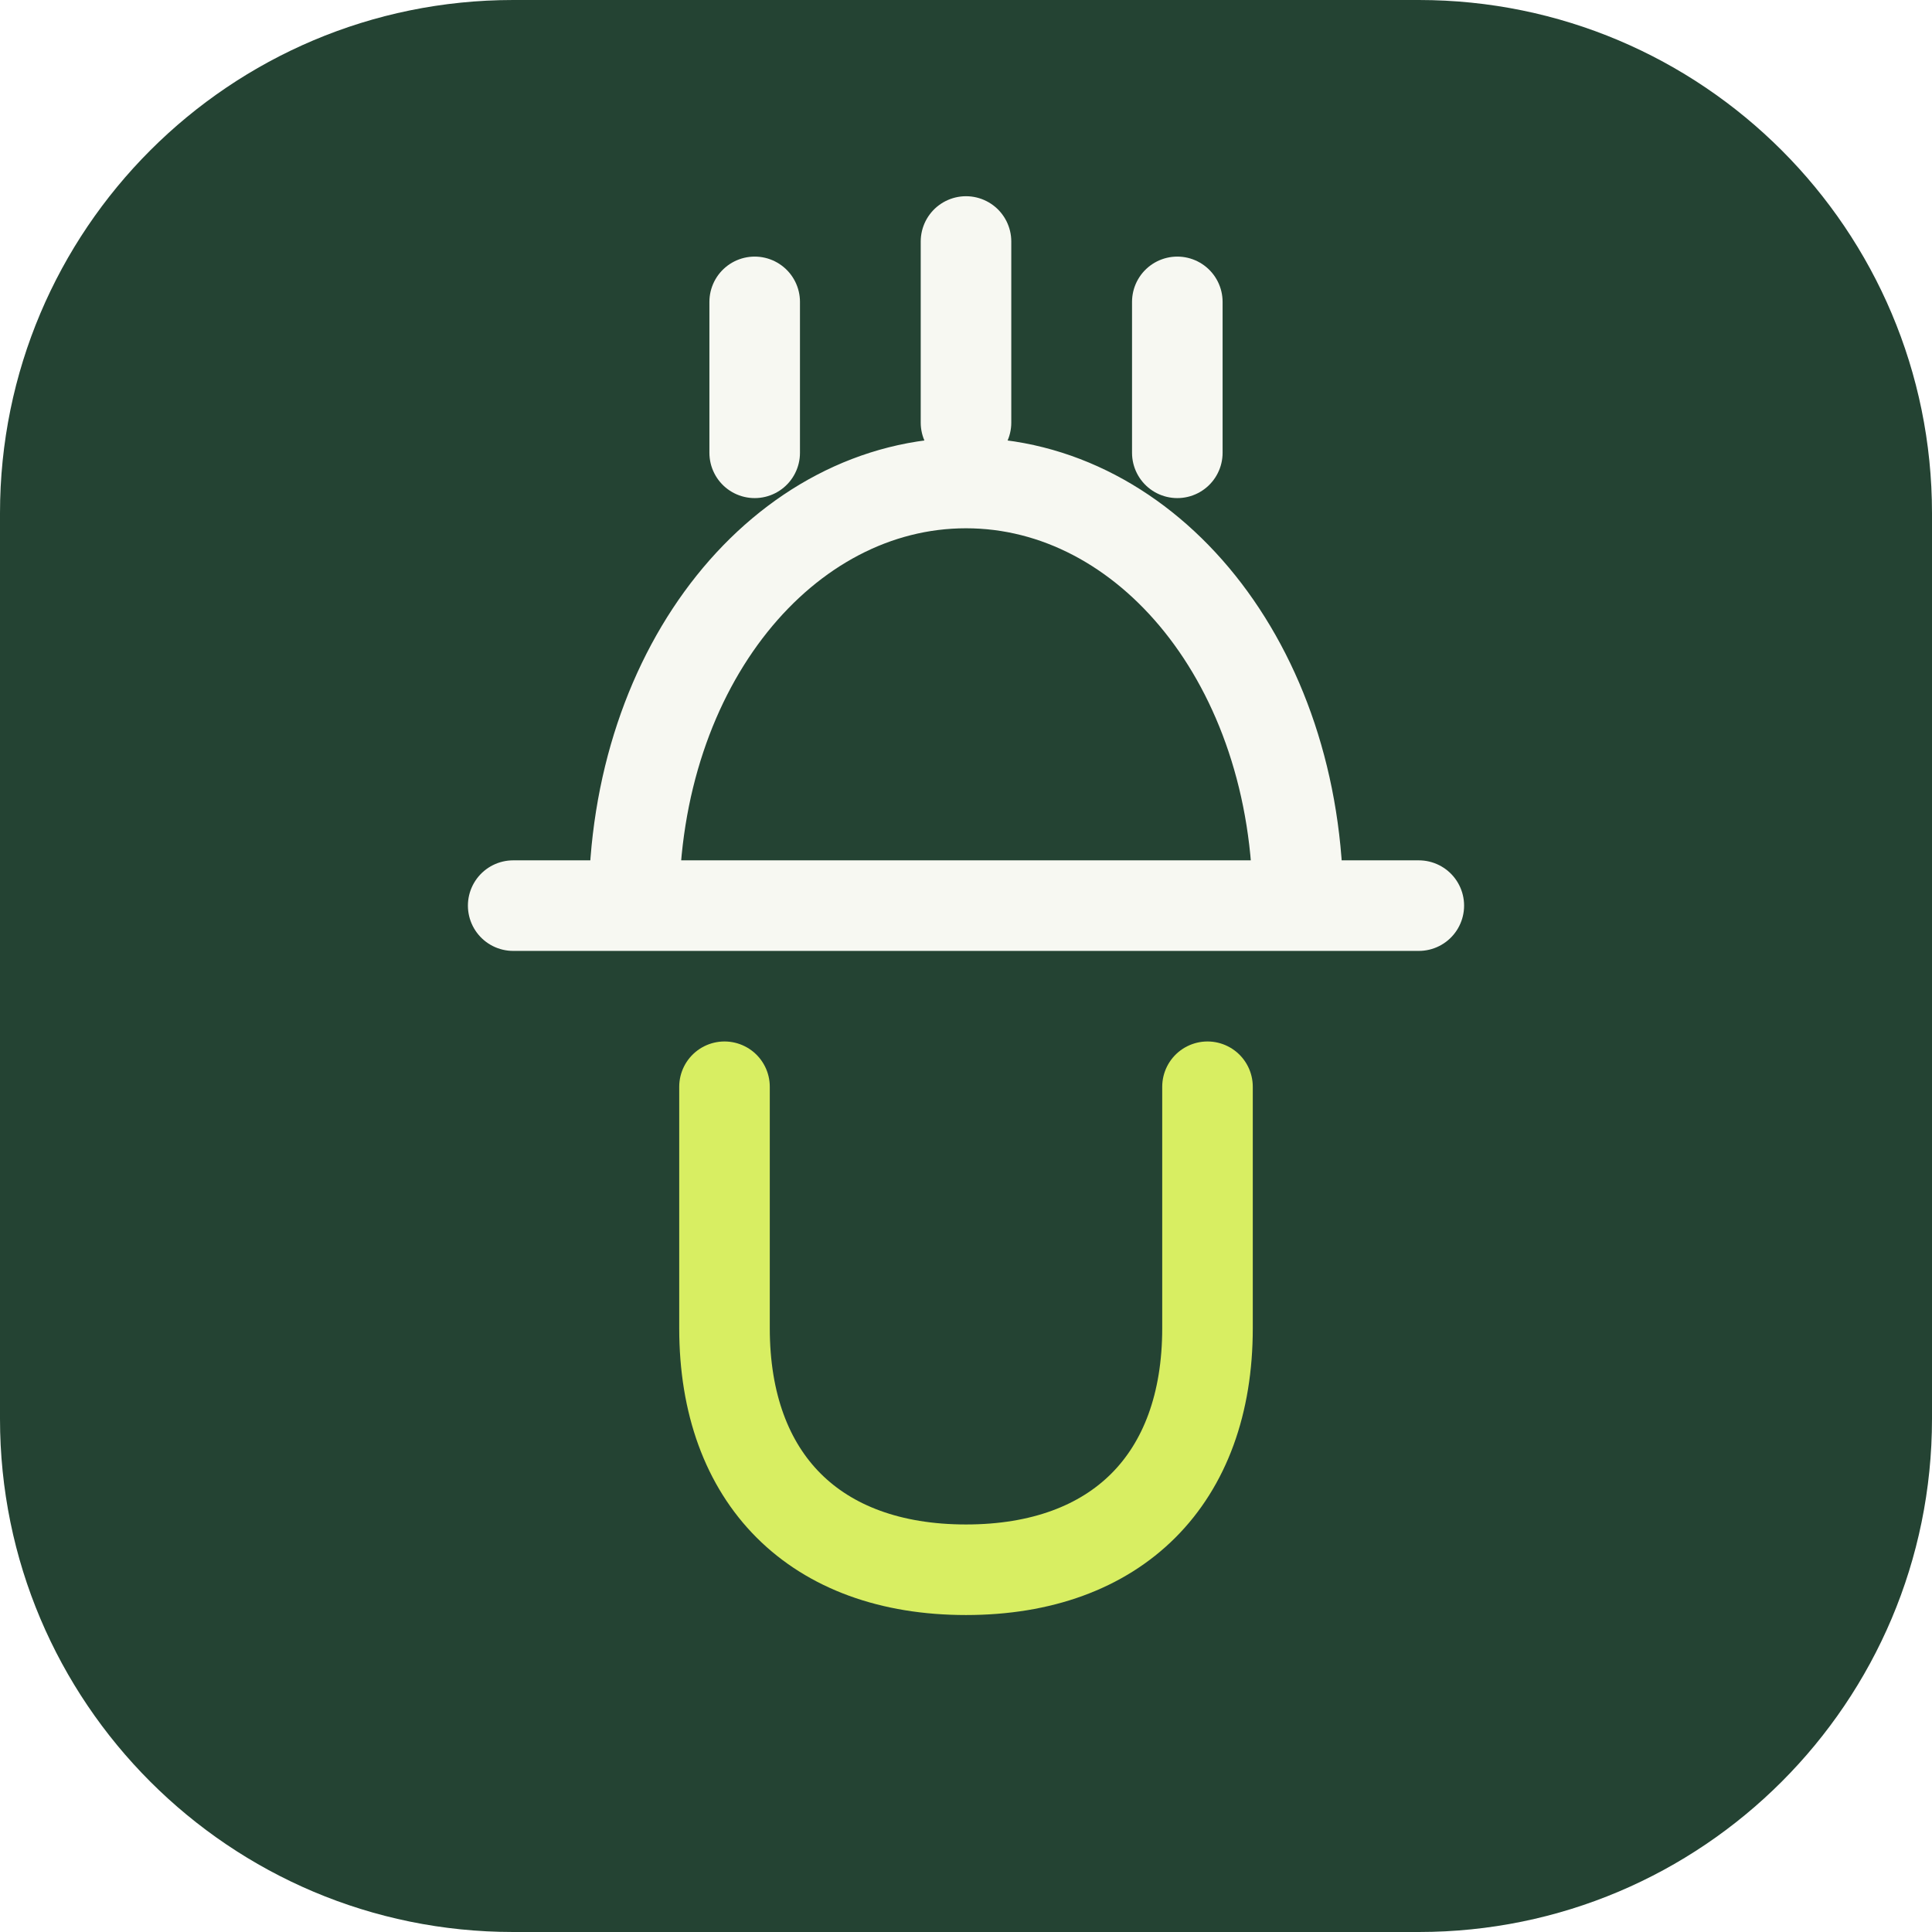
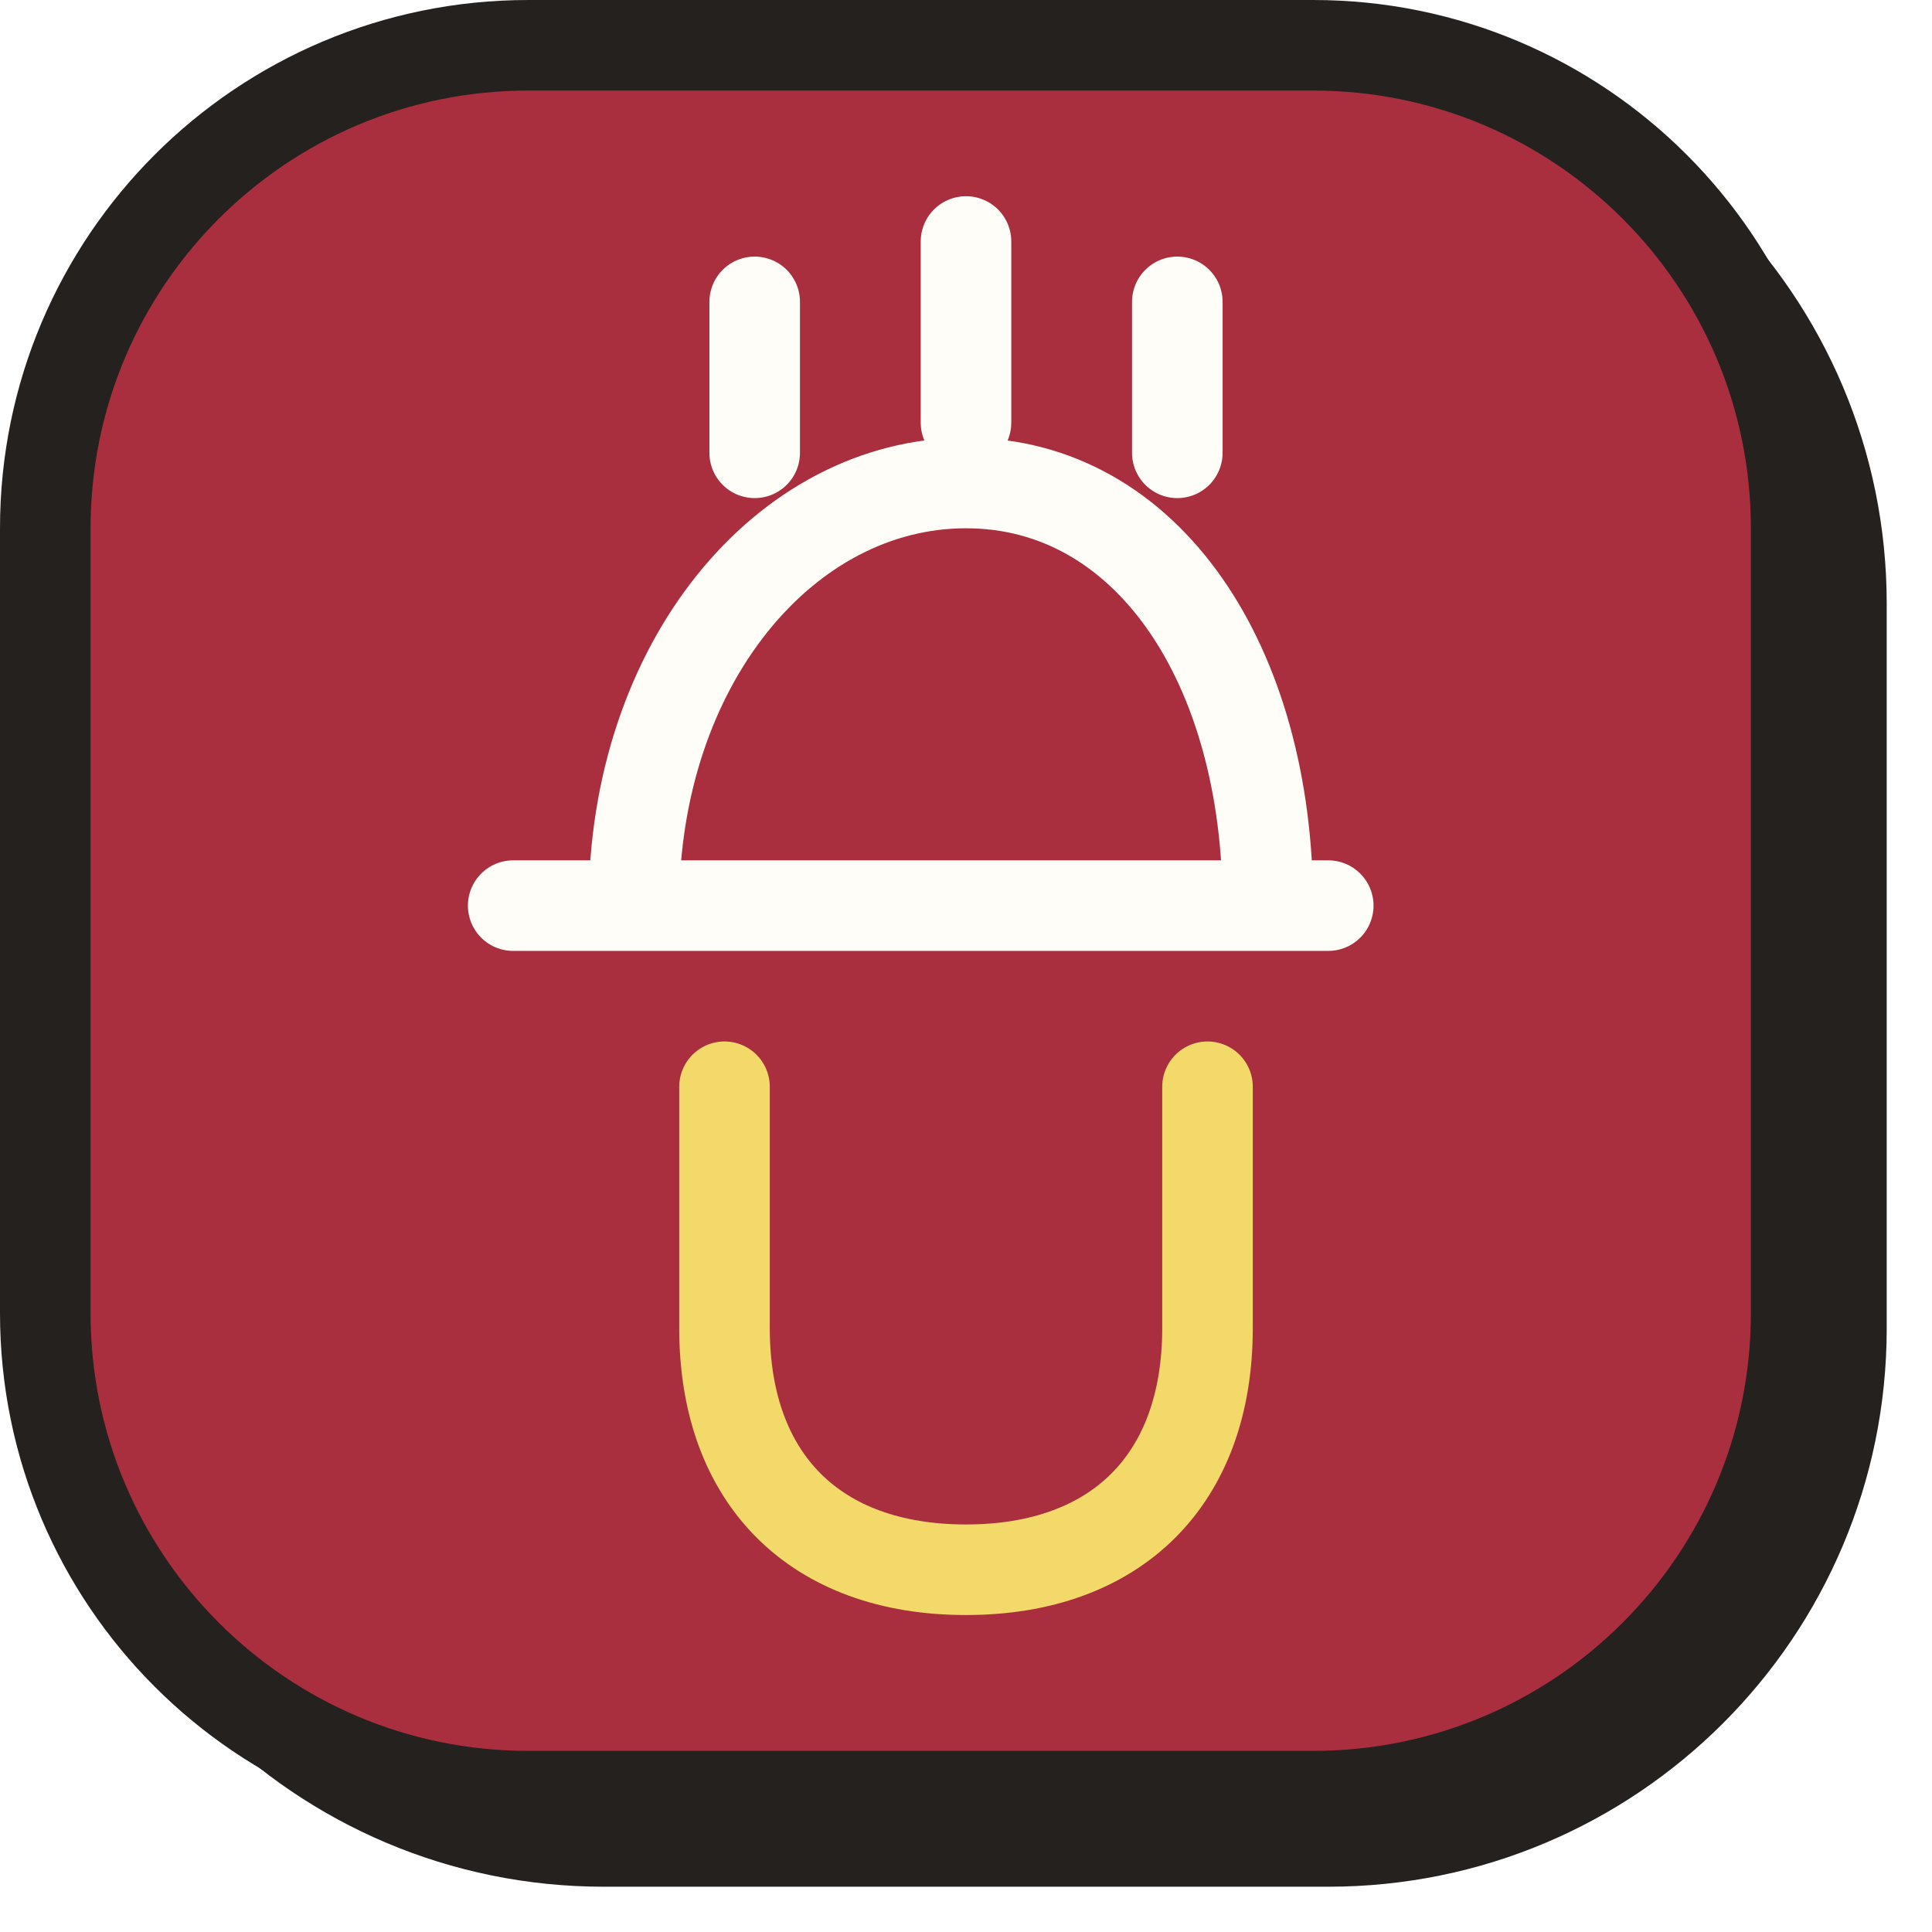
<svg xmlns="http://www.w3.org/2000/svg" width="64" height="64" viewBox="0 0 64 64" fill="none">
-   <rect width="64" height="64" rx="17" fill="#244333" />
-   <path d="M17 30H47M21 30C21 22 26 16 32 16C38 16 43 22 43 30M25 15V10M32 14V8M39 15V10" stroke="#F7F8F2" stroke-width="3" stroke-linecap="round" />
-   <path d="M24 36V44C24 49 27 52 32 52C37 52 40 49 40 44V36" stroke="#D8EE62" stroke-width="3" stroke-linecap="round" />
+   <rect x="3" y="3" width="58" height="58" rx="17" fill="#E9A4B0" stroke="#25211F" stroke-width="3" />
+   <rect x="1.5" y="1.5" width="58" height="58" rx="16" fill="#A92F3E" stroke="#25211F" stroke-width="3" />
+   <path d="M17 30H44M21 30C21 22 26 16 32 16C38 16 42 22 42 30M25 15V10M32 14V8M39 15V10" stroke="#FFFDF8" stroke-width="3" stroke-linecap="round" />
+   <path d="M24 36V44C24 49 27 52 32 52C37 52 40 49 40 44V36" stroke="#F2D969" stroke-width="3" stroke-linecap="round" />
</svg>
